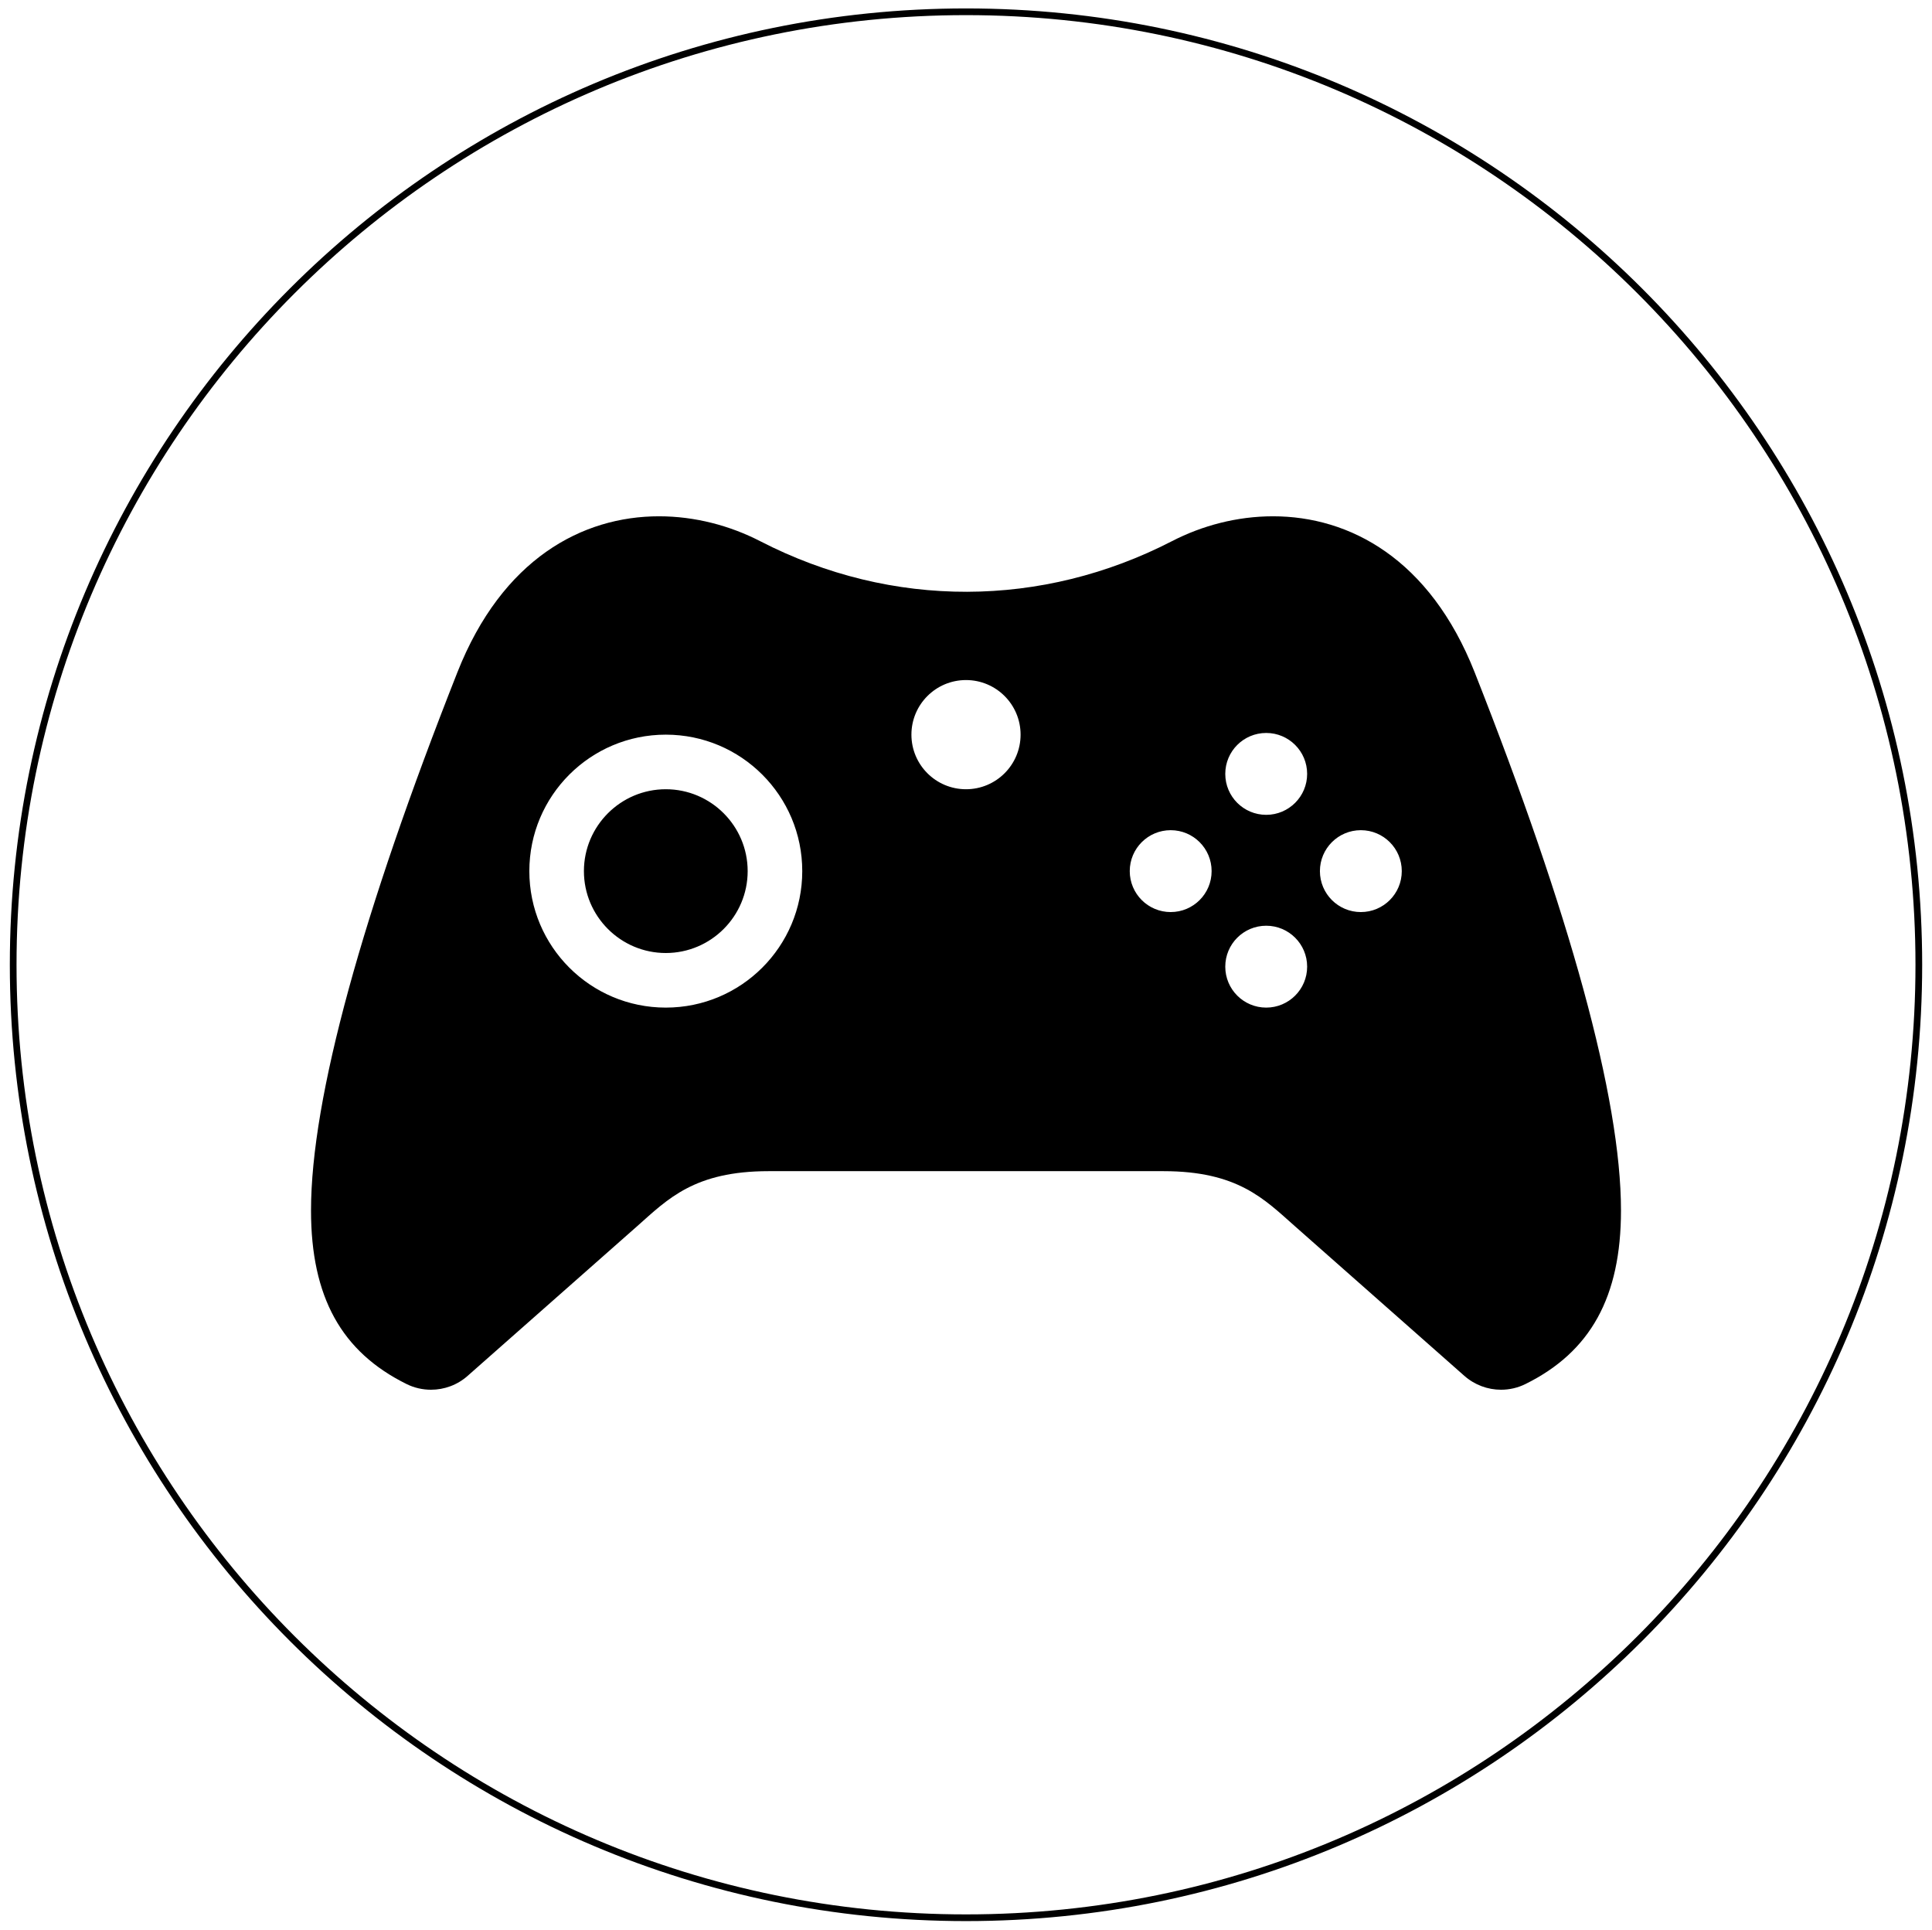
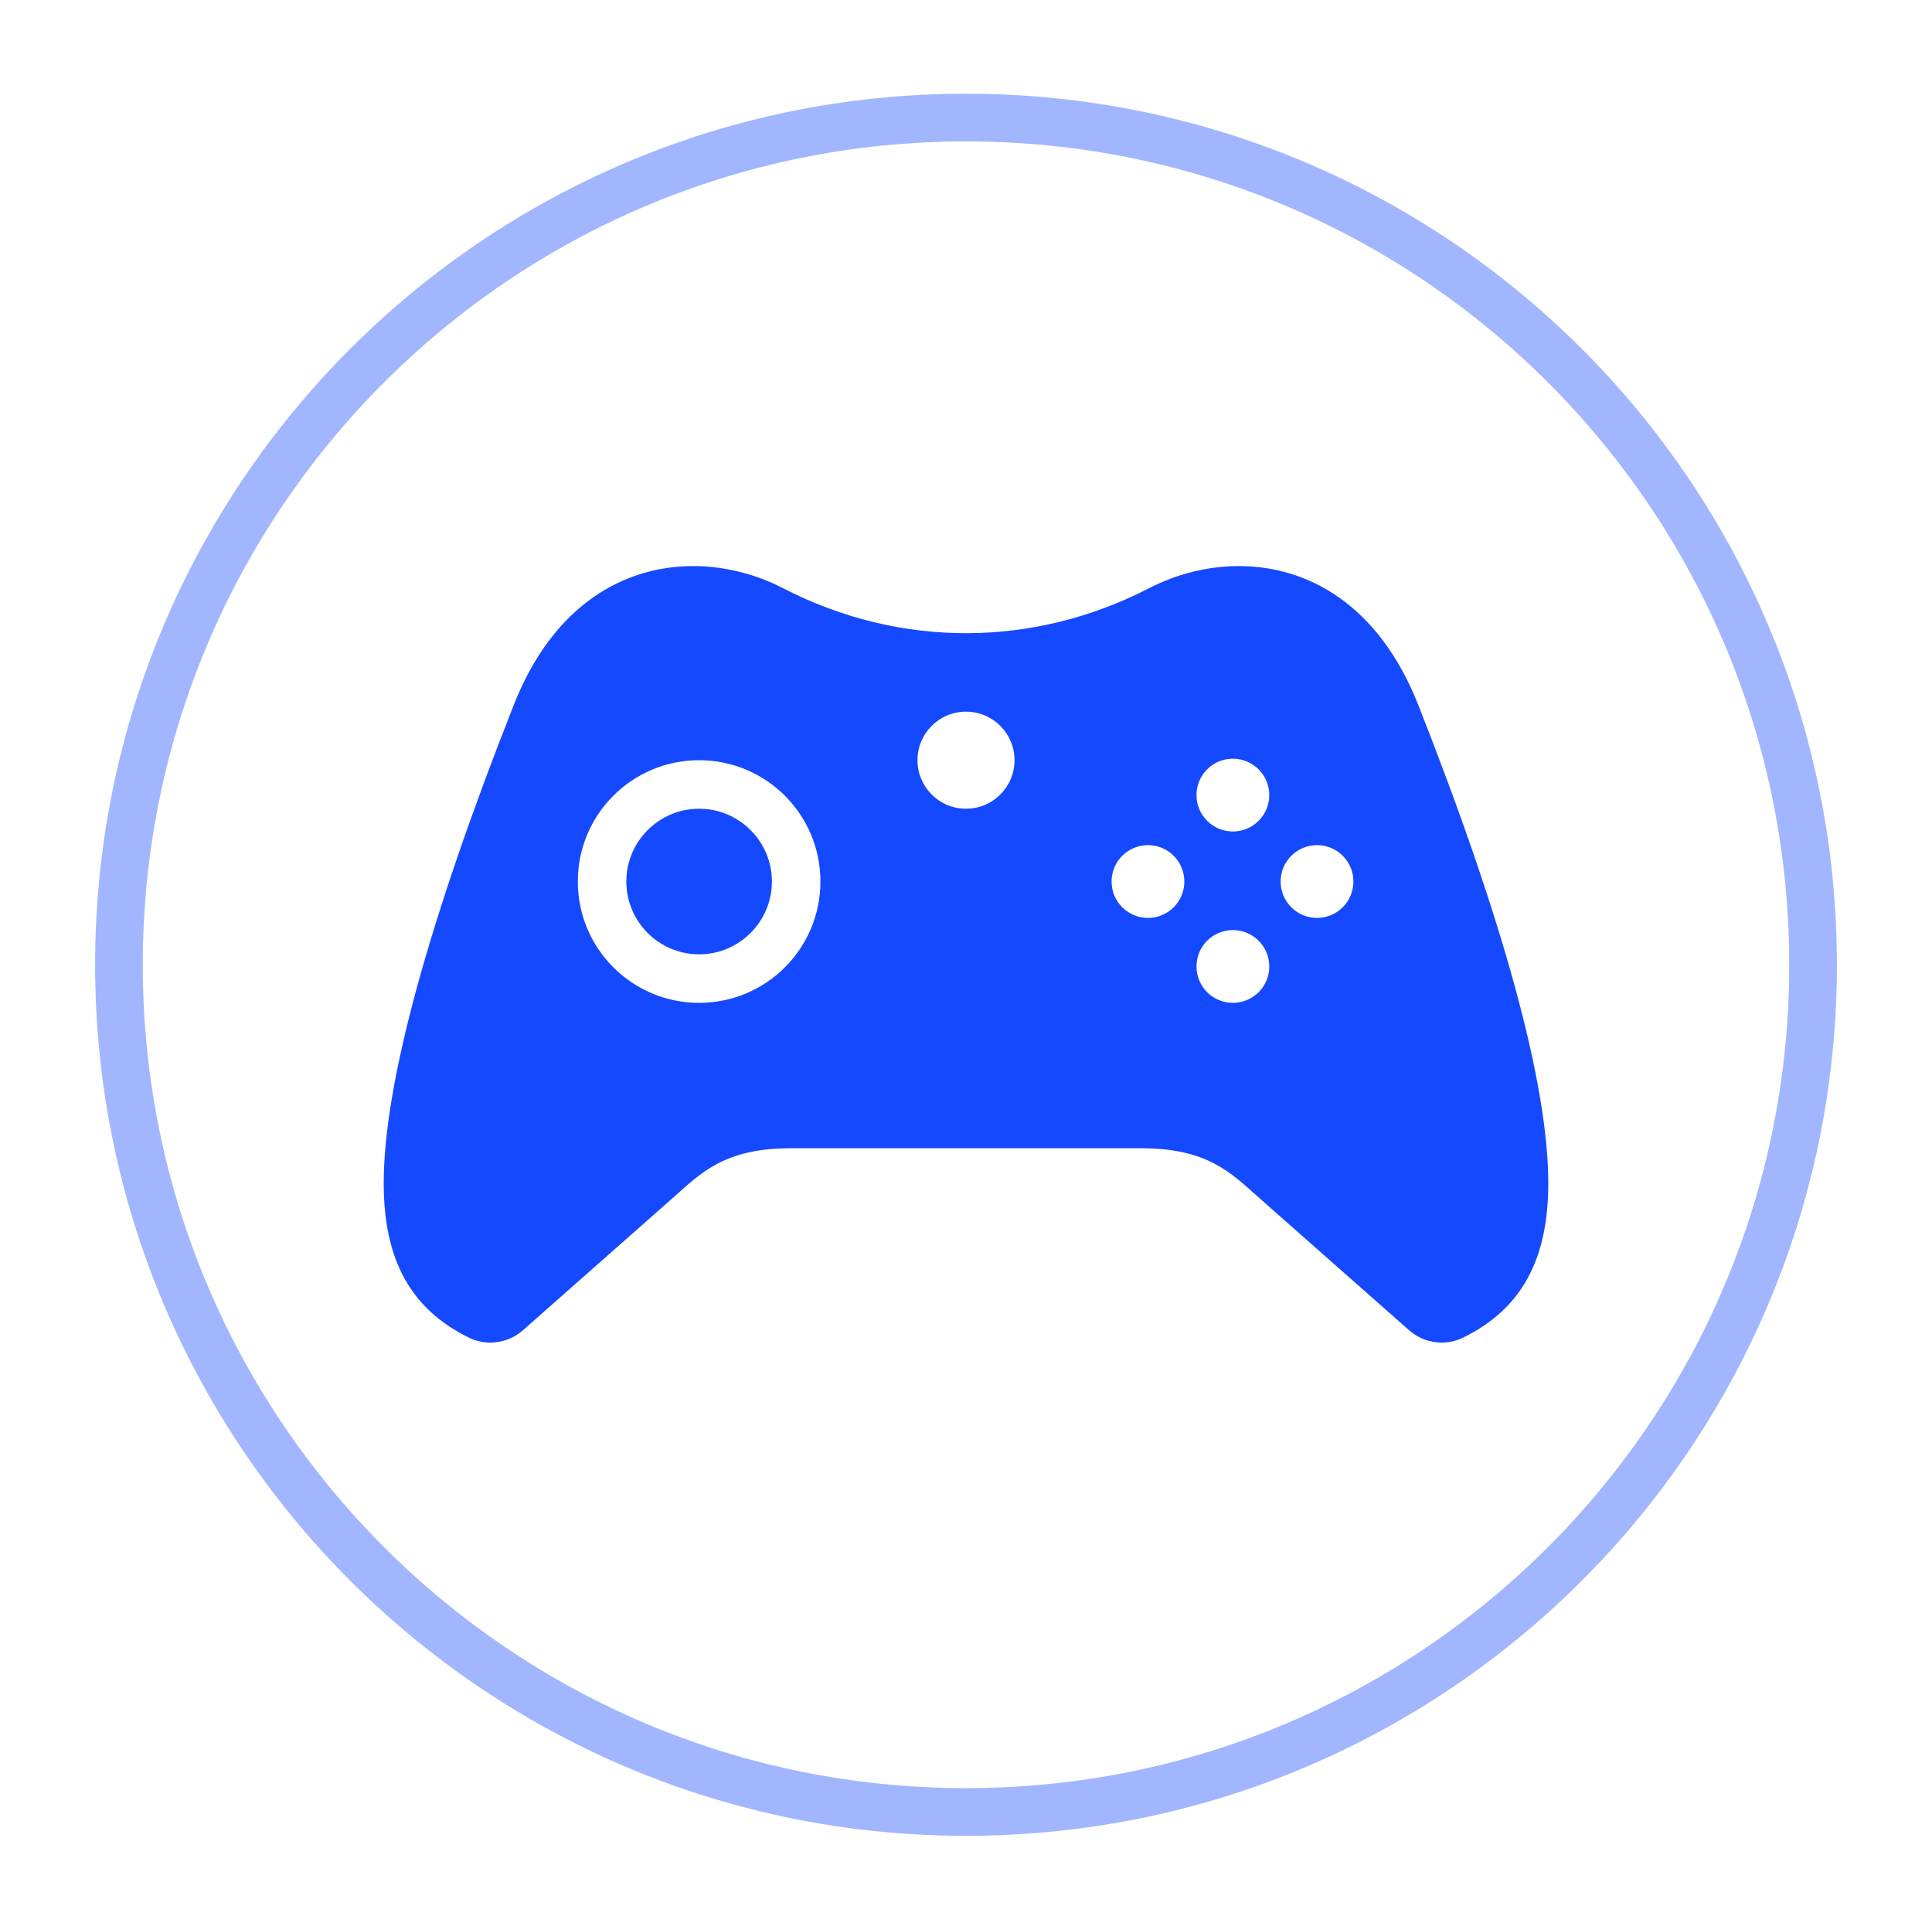
- <svg xmlns="http://www.w3.org/2000/svg" version="1.1" x="0px" y="0px" width="288.333px" height="287.917px" viewBox="0 0 288.333 287.917" enable-background="new 0 0 288.333 287.917" xml:space="preserve">
-   <g id="Layer_1">
-     <g id="Layer_1_1_">
-       <path d="M111.582,129.986c0,6.737-5.481,12.219-12.219,12.219c-6.735,0-12.219-5.482-12.219-12.219    c0-6.736,5.483-12.219,12.219-12.219C106.101,117.767,111.582,123.25,111.582,129.986z M241.917,180.62    c0,12.93-4.562,21.106-14.248,25.896c-1.162,0.578-2.41,0.855-3.656,0.855c-1.973,0-3.926-0.709-5.477-2.076l-25.324-22.361    c-4.547-4.023-8.506-8.178-19.58-8.178h-58.919c-11.079,0-15.045,4.154-19.584,8.178l-25.332,22.361    c-1.533,1.367-3.495,2.076-5.476,2.076c-1.239,0-2.501-0.277-3.657-0.855c-9.687-4.791-14.248-12.969-14.248-25.889    c0-16.797,7.698-44.483,21.839-80.292c6.696-16.967,18.671-23.296,30.098-23.296c5.345,0,10.574,1.384,15.096,3.714    c19.745,10.174,42.114,9.963,61.453,0c4.504-2.33,9.732-3.714,15.077-3.714c11.428,0,23.411,6.33,30.106,23.296    C234.219,136.136,241.917,163.825,241.917,180.62z M119.729,129.986c0-11.25-9.115-20.364-20.365-20.364    c-11.249,0-20.365,9.115-20.365,20.364c0,11.249,9.115,20.365,20.364,20.365C110.613,150.351,119.729,141.235,119.729,129.986z     M152.313,109.621c0-4.497-3.643-8.146-8.146-8.146c-4.504,0-8.146,3.649-8.146,8.146s3.642,8.146,8.146,8.146    C148.67,117.767,152.313,114.118,152.313,109.621z M180.822,129.986c0-3.381-2.735-6.109-6.108-6.109s-6.109,2.729-6.109,6.109    c0,3.38,2.736,6.109,6.109,6.109S180.822,133.367,180.822,129.986z M195.079,144.243c0-3.381-2.738-6.109-6.109-6.109    c-3.374,0-6.109,2.729-6.109,6.109c0,3.379,2.735,6.108,6.109,6.108C192.34,150.351,195.079,147.622,195.079,144.243z     M195.079,115.478c0-3.38-2.738-6.109-6.109-6.109c-3.374,0-6.109,2.729-6.109,6.109c0,3.381,2.735,6.109,6.109,6.109    C192.34,121.588,195.079,118.85,195.079,115.478z M209.202,129.986c0-3.381-2.736-6.109-6.109-6.109    c-3.371,0-6.108,2.729-6.108,6.109c0,3.38,2.737,6.109,6.108,6.109C206.465,136.095,209.202,133.367,209.202,129.986z" />
-     </g>
+ <svg xmlns="http://www.w3.org/2000/svg" version="1.1" id="Layer_1" x="0px" y="0px" width="324.333px" height="323.867px" viewBox="0 -35.949 324.333 323.867" enable-background="new 0 -35.949 324.333 323.867" xml:space="preserve">
+   <g id="Layer_1_2_">
+     <path fill="#1549FF" d="M129.582,112.012c0,6.737-5.481,12.219-12.219,12.219c-6.735,0-12.219-5.482-12.219-12.219   c0-6.736,5.483-12.219,12.219-12.219C124.101,99.793,129.582,105.276,129.582,112.012z M259.917,162.647   c0,12.93-4.563,21.105-14.248,25.896c-1.162,0.577-2.41,0.854-3.656,0.854c-1.973,0-3.926-0.709-5.477-2.076l-25.324-22.36   c-4.547-4.022-8.506-8.179-19.58-8.179h-58.919c-11.079,0-15.045,4.154-19.584,8.179l-25.332,22.36   c-1.533,1.367-3.495,2.076-5.476,2.076c-1.239,0-2.501-0.277-3.657-0.854c-9.687-4.791-14.248-12.97-14.248-25.89   c0-16.797,7.698-44.482,21.839-80.292c6.696-16.967,18.671-23.296,30.098-23.296c5.345,0,10.574,1.384,15.096,3.714   c19.745,10.174,42.114,9.963,61.452,0c4.504-2.33,9.732-3.714,15.078-3.714c11.428,0,23.41,6.33,30.105,23.296   C252.219,118.162,259.917,145.852,259.917,162.647z M137.729,112.012c0-11.25-9.115-20.364-20.365-20.364   c-11.249,0-20.365,9.115-20.365,20.364s9.115,20.365,20.364,20.365C128.612,132.377,137.729,123.261,137.729,112.012z    M170.313,91.647c0-4.497-3.643-8.146-8.146-8.146s-8.146,3.649-8.146,8.146s3.643,8.146,8.146,8.146   S170.313,96.145,170.313,91.647z M198.821,112.012c0-3.381-2.734-6.109-6.107-6.109s-6.109,2.729-6.109,6.109   c0,3.38,2.736,6.109,6.109,6.109S198.821,115.394,198.821,112.012z M213.079,126.27c0-3.381-2.738-6.109-6.109-6.109   c-3.373,0-6.109,2.729-6.109,6.109c0,3.379,2.736,6.108,6.109,6.108C210.34,132.377,213.079,129.649,213.079,126.27z    M213.079,97.504c0-3.38-2.738-6.109-6.109-6.109c-3.373,0-6.109,2.729-6.109,6.109c0,3.381,2.736,6.109,6.109,6.109   C210.34,103.614,213.079,100.876,213.079,97.504z M227.202,112.012c0-3.381-2.736-6.109-6.109-6.109   c-3.371,0-6.107,2.729-6.107,6.109c0,3.38,2.736,6.109,6.107,6.109C224.465,118.122,227.202,115.394,227.202,112.012z" />
  </g>
  <g id="circle">
-     <circle fill="none" stroke="#000000" stroke-miterlimit="10" cx="144.167" cy="143.958" r="142.2" />
+     <circle fill="none" stroke="#A1B6FF" stroke-width="8" stroke-miterlimit="10" cx="162.167" cy="125.984" r="142.2" />
  </g>
</svg>
